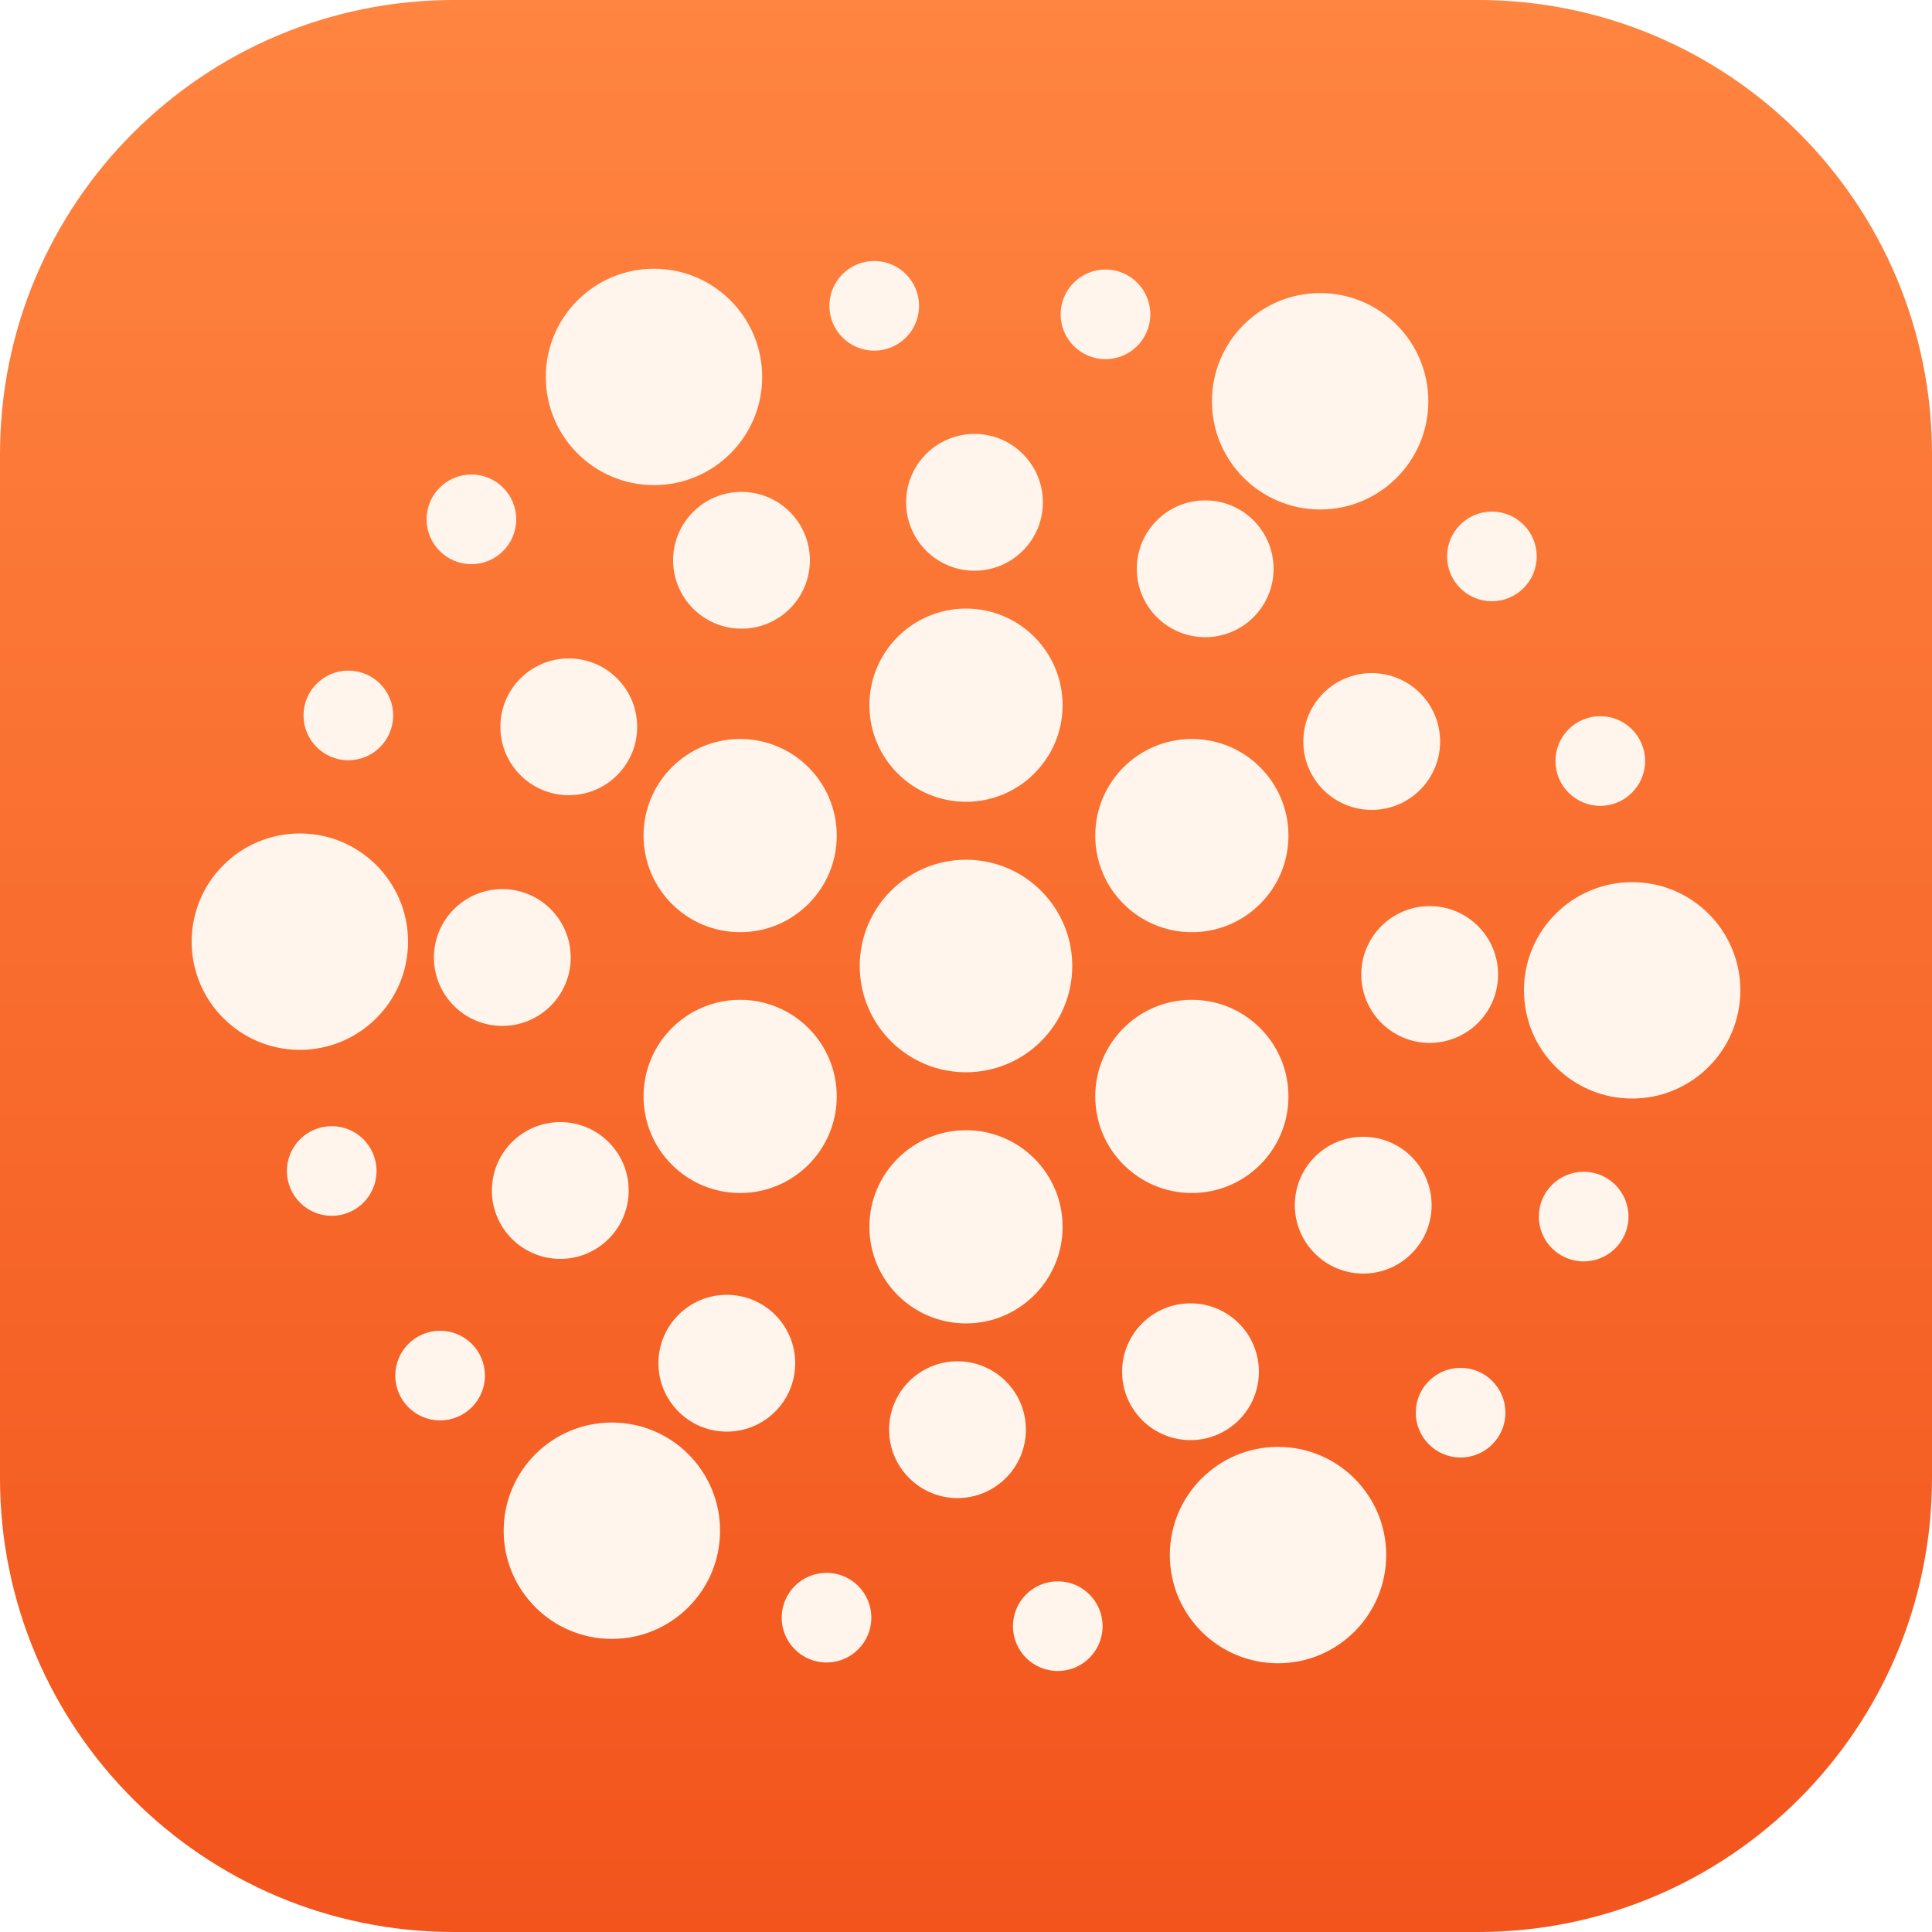
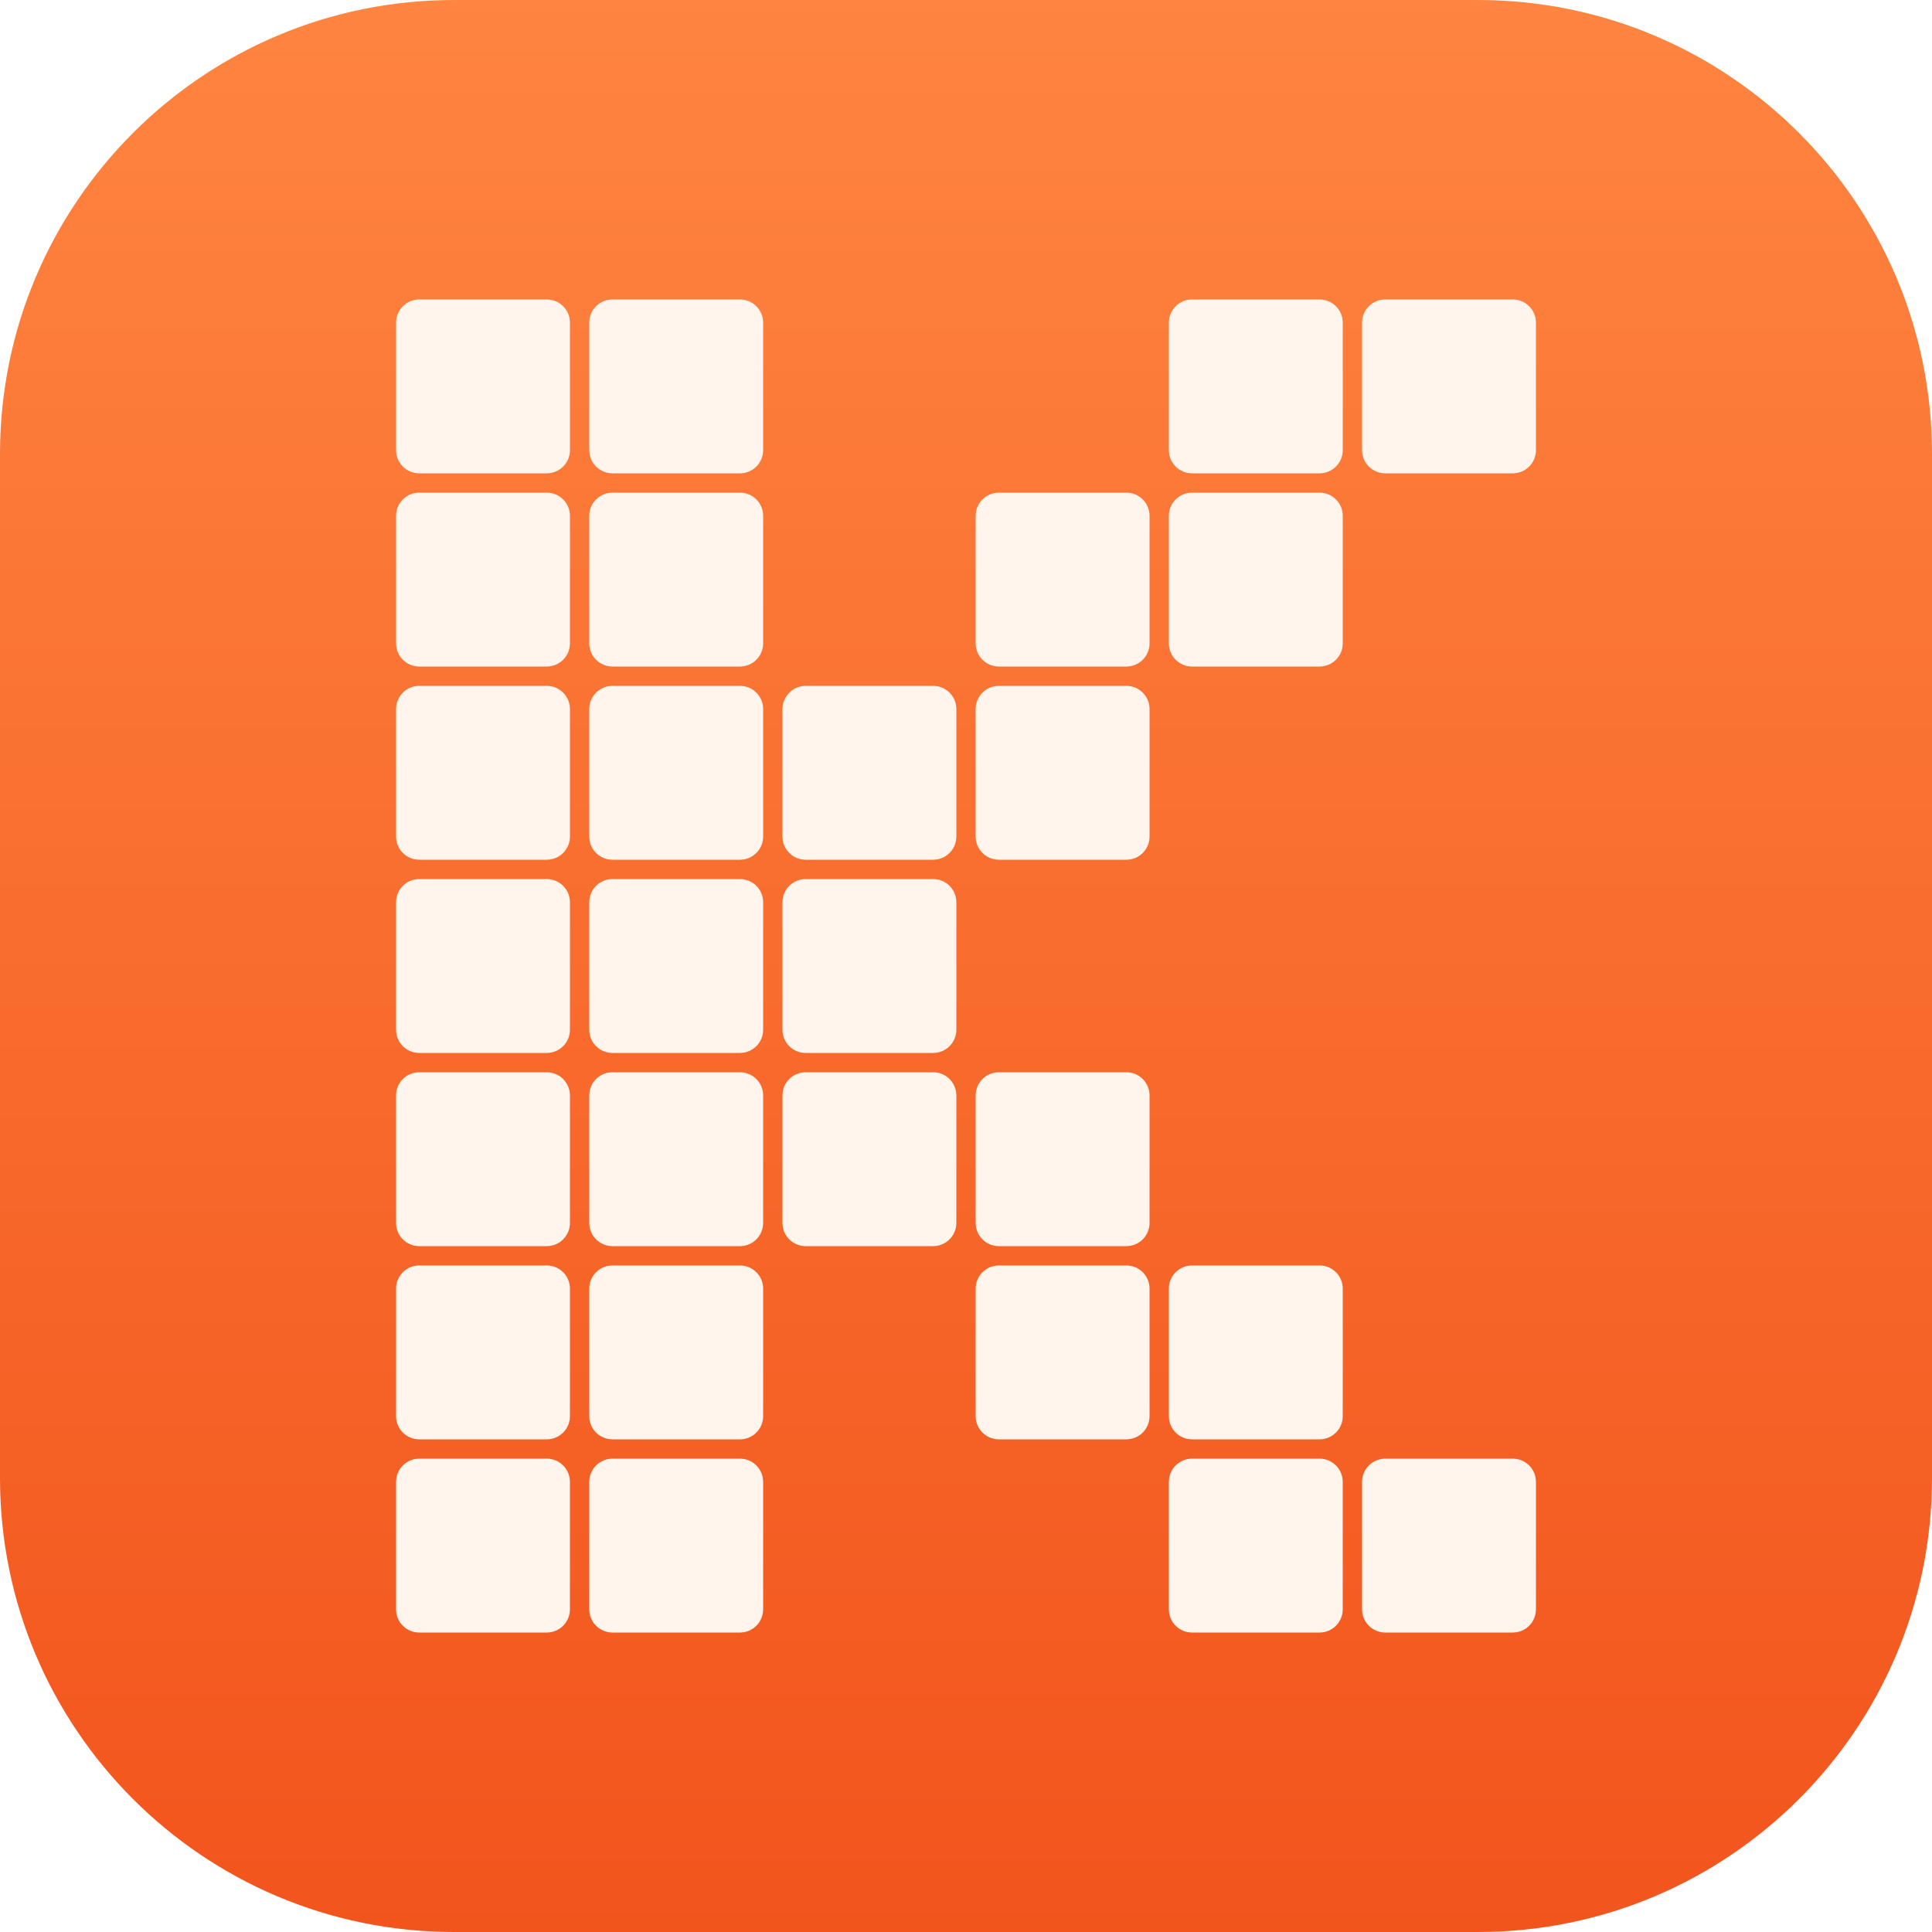
<svg xmlns="http://www.w3.org/2000/svg" viewBox="0 0 100 100" width="512" height="512" role="img" aria-label="Kiku AI">
  <defs>
    <linearGradient id="kiku-tile" x1="0" y1="0" x2="0" y2="1">
      <stop offset="0" stop-color="#ff8540" />
      <stop offset="1" stop-color="#f2541c" />
    </linearGradient>
  </defs>
-   <rect width="100" height="100" rx="23.5" fill="url(#kiku-tile)" />
+   <rect width="100" height="100" rx="23.5" fill="url(#kiku-tile)" shape-rendering="geometricPrecision" />
  <g fill="#fff5ec">
-     <circle cx="50.00" cy="50.00" r="5.50" />
-     <circle cx="50.00" cy="36.50" r="5.00" />
-     <circle cx="61.69" cy="43.25" r="5.00" />
-     <circle cx="61.69" cy="56.75" r="5.00" />
-     <circle cx="50.00" cy="63.50" r="5.00" />
-     <circle cx="38.31" cy="56.75" r="5.00" />
-     <circle cx="38.31" cy="43.25" r="5.00" />
-     <circle cx="62.38" cy="29.44" r="3.54" />
-     <circle cx="71.00" cy="38.38" r="3.54" />
-     <circle cx="74.00" cy="50.44" r="3.54" />
-     <circle cx="70.56" cy="62.38" r="3.54" />
-     <circle cx="61.62" cy="71.00" r="3.54" />
-     <circle cx="49.56" cy="74.00" r="3.54" />
-     <circle cx="37.62" cy="70.56" r="3.54" />
-     <circle cx="29.00" cy="61.62" r="3.54" />
-     <circle cx="26.00" cy="49.56" r="3.54" />
-     <circle cx="29.44" cy="37.62" r="3.54" />
-     <circle cx="38.38" cy="29.00" r="3.54" />
-     <circle cx="50.44" cy="26.00" r="3.54" />
-     <circle cx="68.33" cy="20.77" r="5.60" />
-     <circle cx="77.22" cy="28.80" r="2.32" />
-     <circle cx="82.83" cy="39.39" r="2.32" />
-     <circle cx="84.48" cy="51.26" r="5.60" />
-     <circle cx="81.97" cy="62.97" r="2.32" />
-     <circle cx="75.60" cy="73.12" r="2.32" />
-     <circle cx="66.15" cy="80.49" r="5.60" />
-     <circle cx="54.75" cy="84.17" r="2.32" />
-     <circle cx="42.78" cy="83.73" r="2.32" />
-     <circle cx="31.67" cy="79.23" r="5.60" />
-     <circle cx="22.78" cy="71.20" r="2.32" />
-     <circle cx="17.17" cy="60.61" r="2.32" />
-     <circle cx="15.52" cy="48.74" r="5.60" />
-     <circle cx="18.03" cy="37.03" r="2.32" />
-     <circle cx="24.40" cy="26.88" r="2.32" />
-     <circle cx="33.85" cy="19.51" r="5.60" />
-     <circle cx="45.25" cy="15.83" r="2.32" />
-     <circle cx="57.22" cy="16.27" r="2.32" />
+     <rect x="20.5" y="15.5" width="9" height="9" rx="1.2" />
+     <rect x="30.5" y="15.5" width="9" height="9" rx="1.2" />
+     <rect x="60.5" y="15.5" width="9" height="9" rx="1.2" />
+     <rect x="70.5" y="15.5" width="9" height="9" rx="1.2" />
+     <rect x="20.5" y="25.5" width="9" height="9" rx="1.2" />
+     <rect x="30.5" y="25.5" width="9" height="9" rx="1.2" />
+     <rect x="50.5" y="25.5" width="9" height="9" rx="1.2" />
+     <rect x="60.5" y="25.5" width="9" height="9" rx="1.2" />
+     <rect x="20.5" y="35.5" width="9" height="9" rx="1.2" />
+     <rect x="30.5" y="35.5" width="9" height="9" rx="1.2" />
+     <rect x="40.5" y="35.5" width="9" height="9" rx="1.2" />
+     <rect x="50.5" y="35.5" width="9" height="9" rx="1.2" />
+     <rect x="20.5" y="45.5" width="9" height="9" rx="1.2" />
+     <rect x="30.5" y="45.5" width="9" height="9" rx="1.2" />
+     <rect x="40.5" y="45.5" width="9" height="9" rx="1.2" />
+     <rect x="20.5" y="55.5" width="9" height="9" rx="1.2" />
+     <rect x="30.5" y="55.5" width="9" height="9" rx="1.2" />
+     <rect x="40.5" y="55.5" width="9" height="9" rx="1.2" />
+     <rect x="50.5" y="55.5" width="9" height="9" rx="1.2" />
+     <rect x="20.5" y="65.5" width="9" height="9" rx="1.2" />
+     <rect x="30.5" y="65.5" width="9" height="9" rx="1.2" />
+     <rect x="50.5" y="65.5" width="9" height="9" rx="1.2" />
+     <rect x="60.5" y="65.5" width="9" height="9" rx="1.2" />
+     <rect x="20.5" y="75.5" width="9" height="9" rx="1.2" />
+     <rect x="30.5" y="75.5" width="9" height="9" rx="1.2" />
+     <rect x="60.5" y="75.5" width="9" height="9" rx="1.2" />
+     <rect x="70.5" y="75.5" width="9" height="9" rx="1.2" />
  </g>
</svg>
